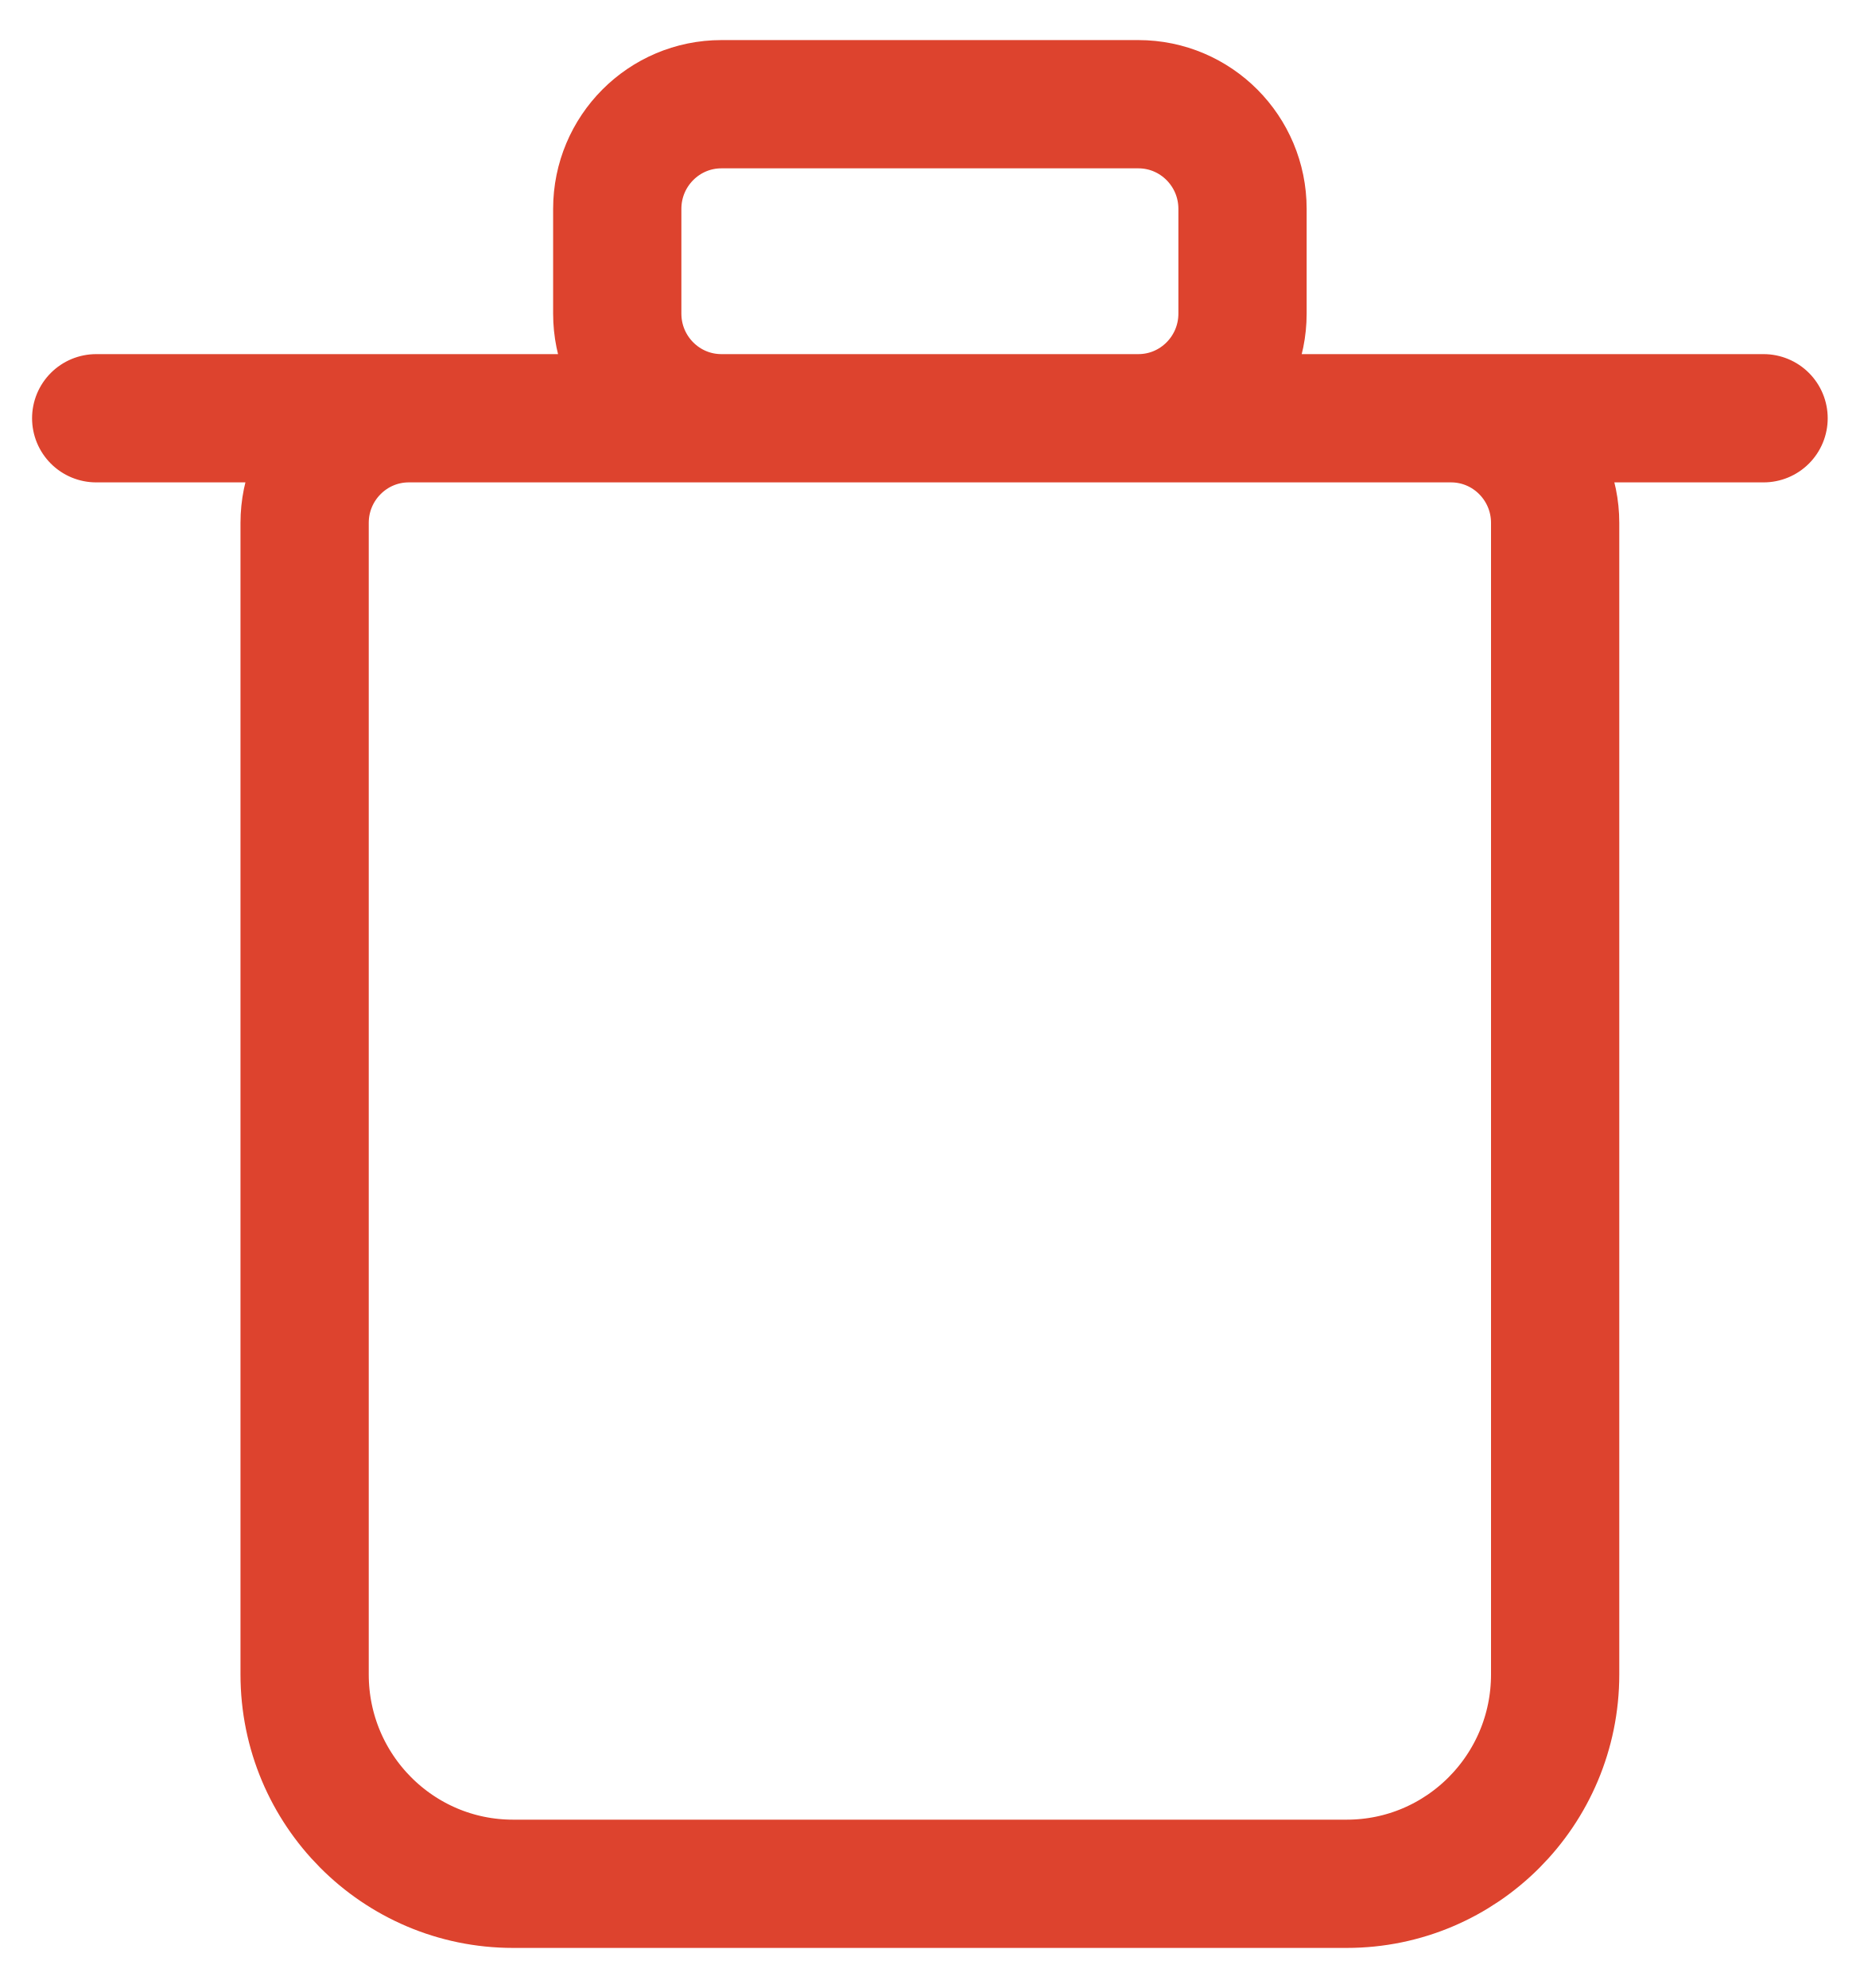
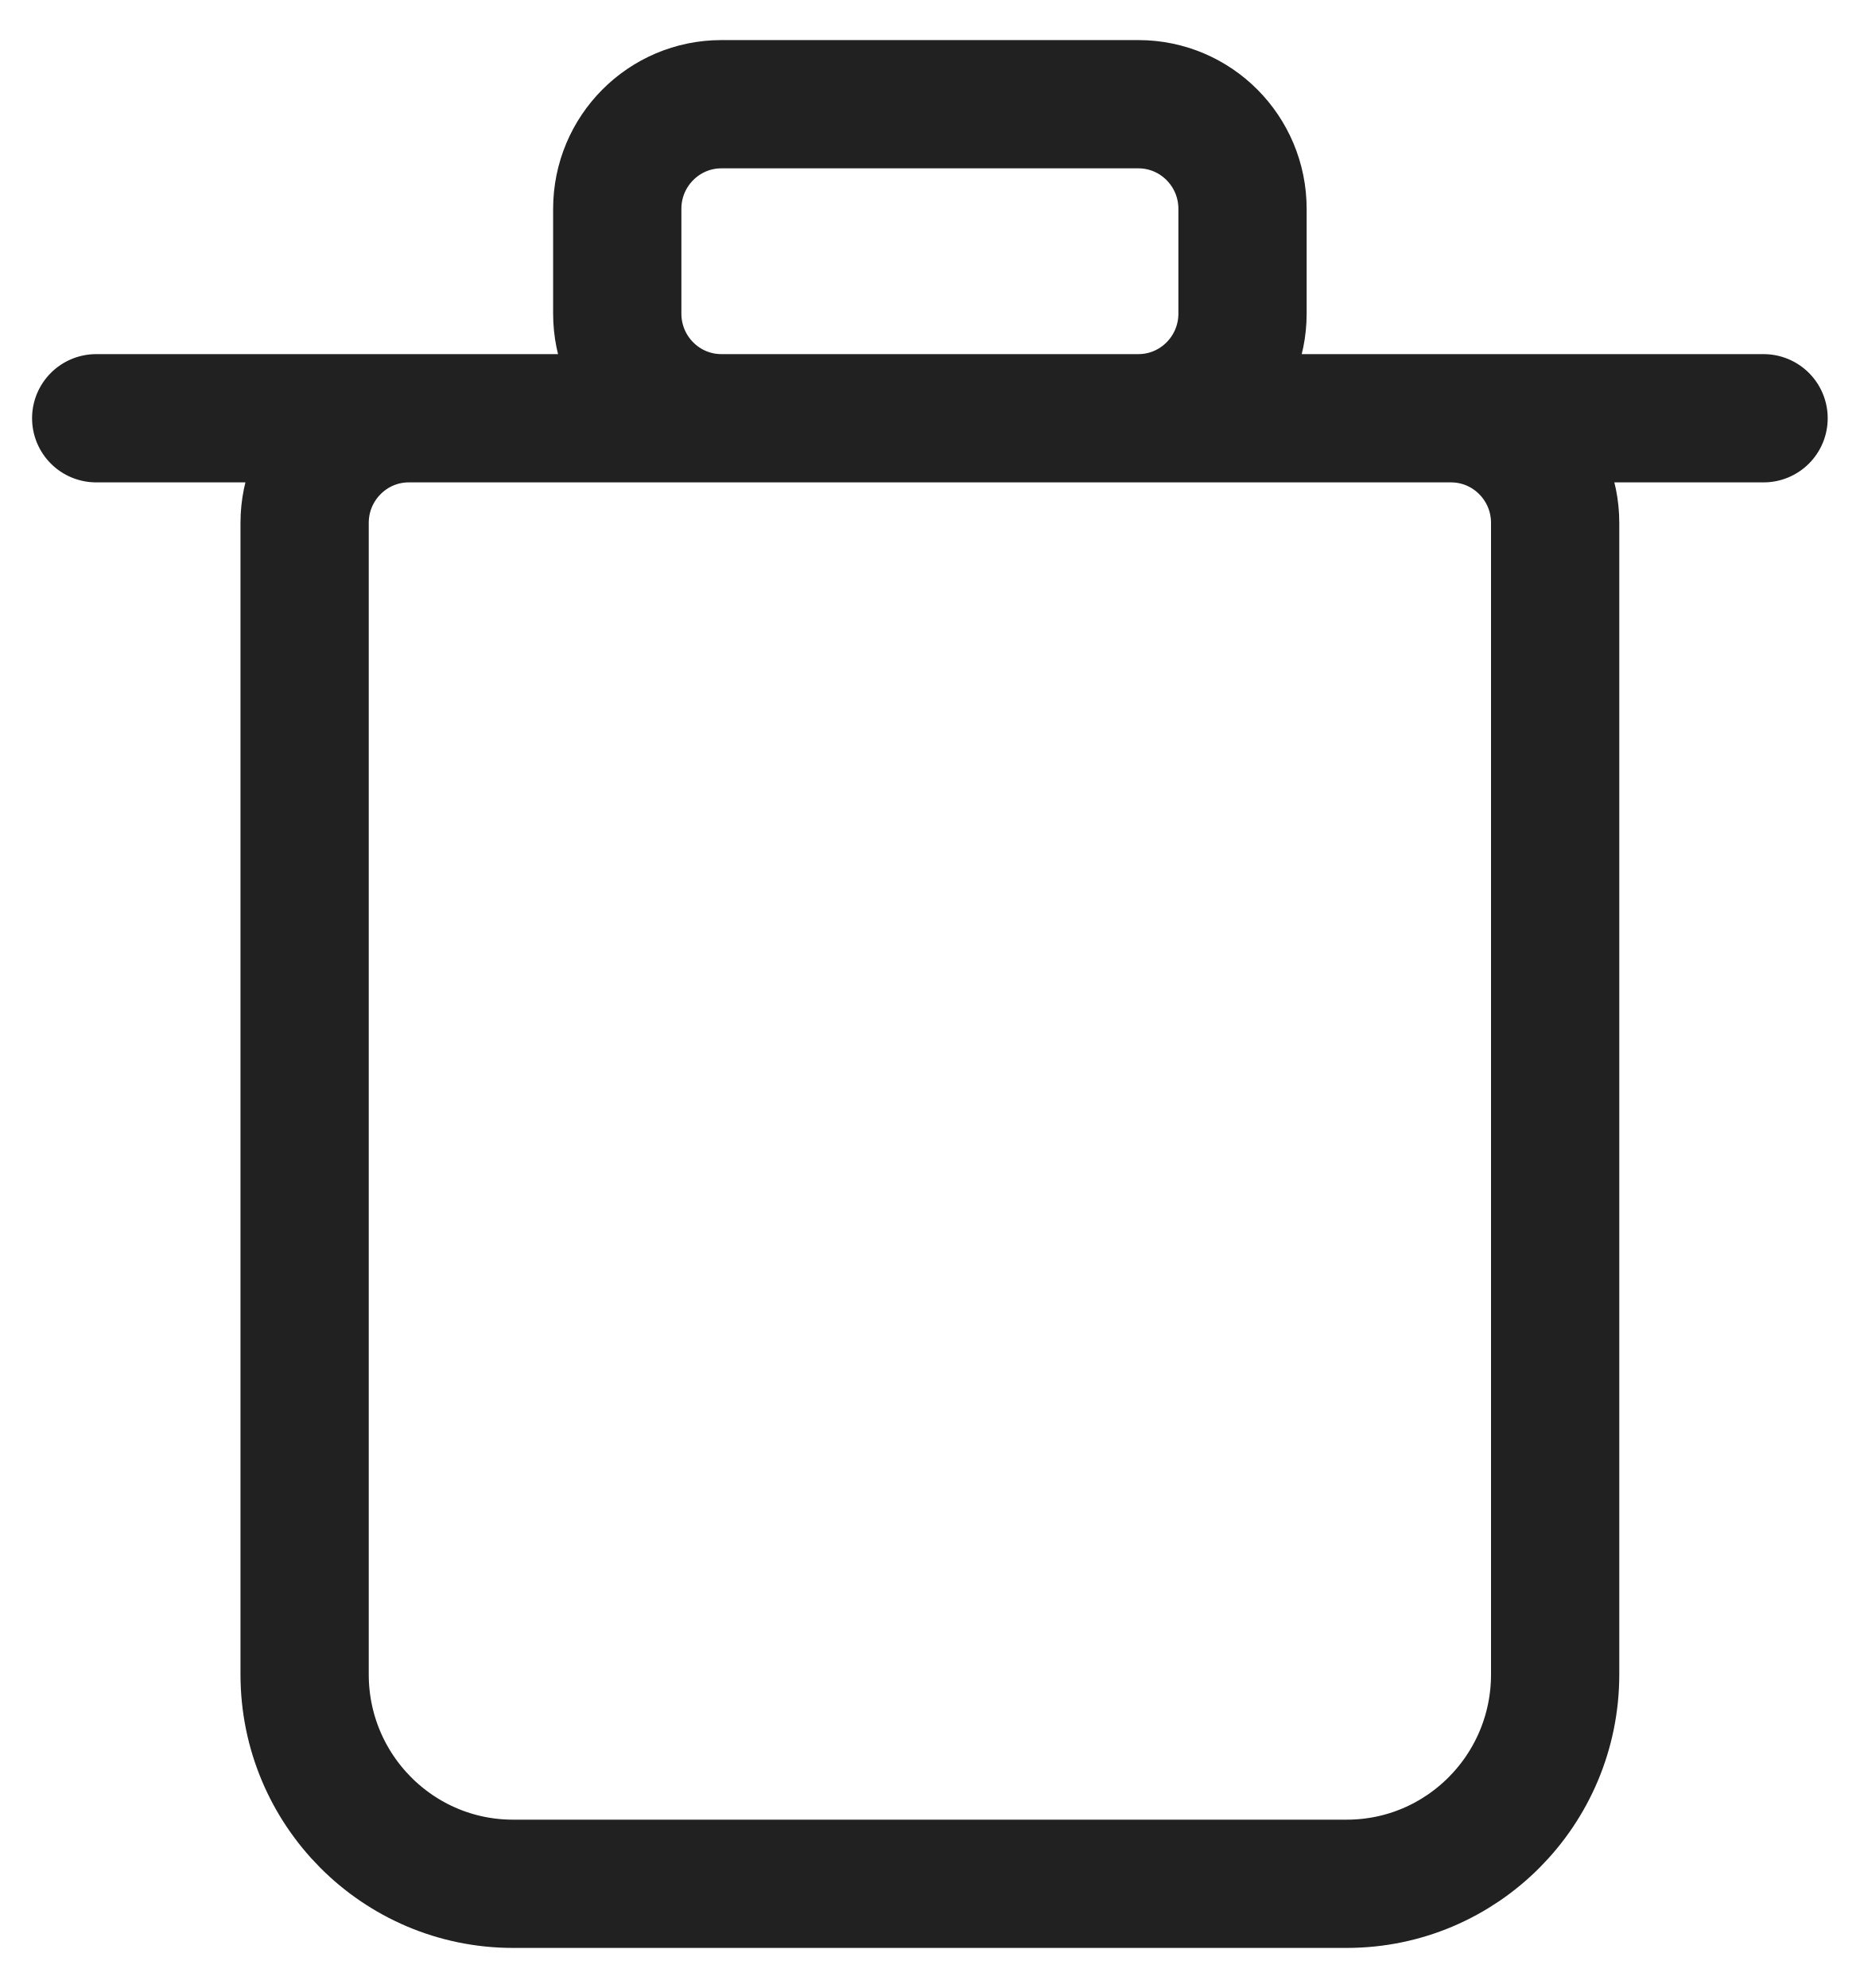
<svg xmlns="http://www.w3.org/2000/svg" width="29" height="31" viewBox="0 0 29 31" fill="none">
-   <path d="M1.5 6.522L27.5 6.522M21 29.375H8C6.205 29.375 4.75 27.913 4.75 26.11V8.154C4.75 7.253 5.478 6.522 6.375 6.522H22.625C23.523 6.522 24.25 7.253 24.25 8.154V26.11C24.25 27.913 22.795 29.375 21 29.375ZM11.25 6.522H17.75C18.648 6.522 19.375 5.791 19.375 4.89V3.257C19.375 2.356 18.648 1.625 17.75 1.625H11.25C10.352 1.625 9.625 2.356 9.625 3.257V4.89C9.625 5.791 10.352 6.522 11.25 6.522Z" stroke="#DD432E" stroke-width="2" stroke-linecap="round" />
+   <path d="M1.5 6.522L27.5 6.522M21 29.375H8C6.205 29.375 4.75 27.913 4.75 26.11V8.154C4.75 7.253 5.478 6.522 6.375 6.522H22.625C23.523 6.522 24.25 7.253 24.25 8.154V26.11C24.25 27.913 22.795 29.375 21 29.375ZM11.25 6.522H17.75C18.648 6.522 19.375 5.791 19.375 4.89V3.257C19.375 2.356 18.648 1.625 17.75 1.625H11.25C10.352 1.625 9.625 2.356 9.625 3.257V4.89C9.625 5.791 10.352 6.522 11.25 6.522Z" stroke="#212121" stroke-width="2" stroke-linecap="round" />
</svg>
